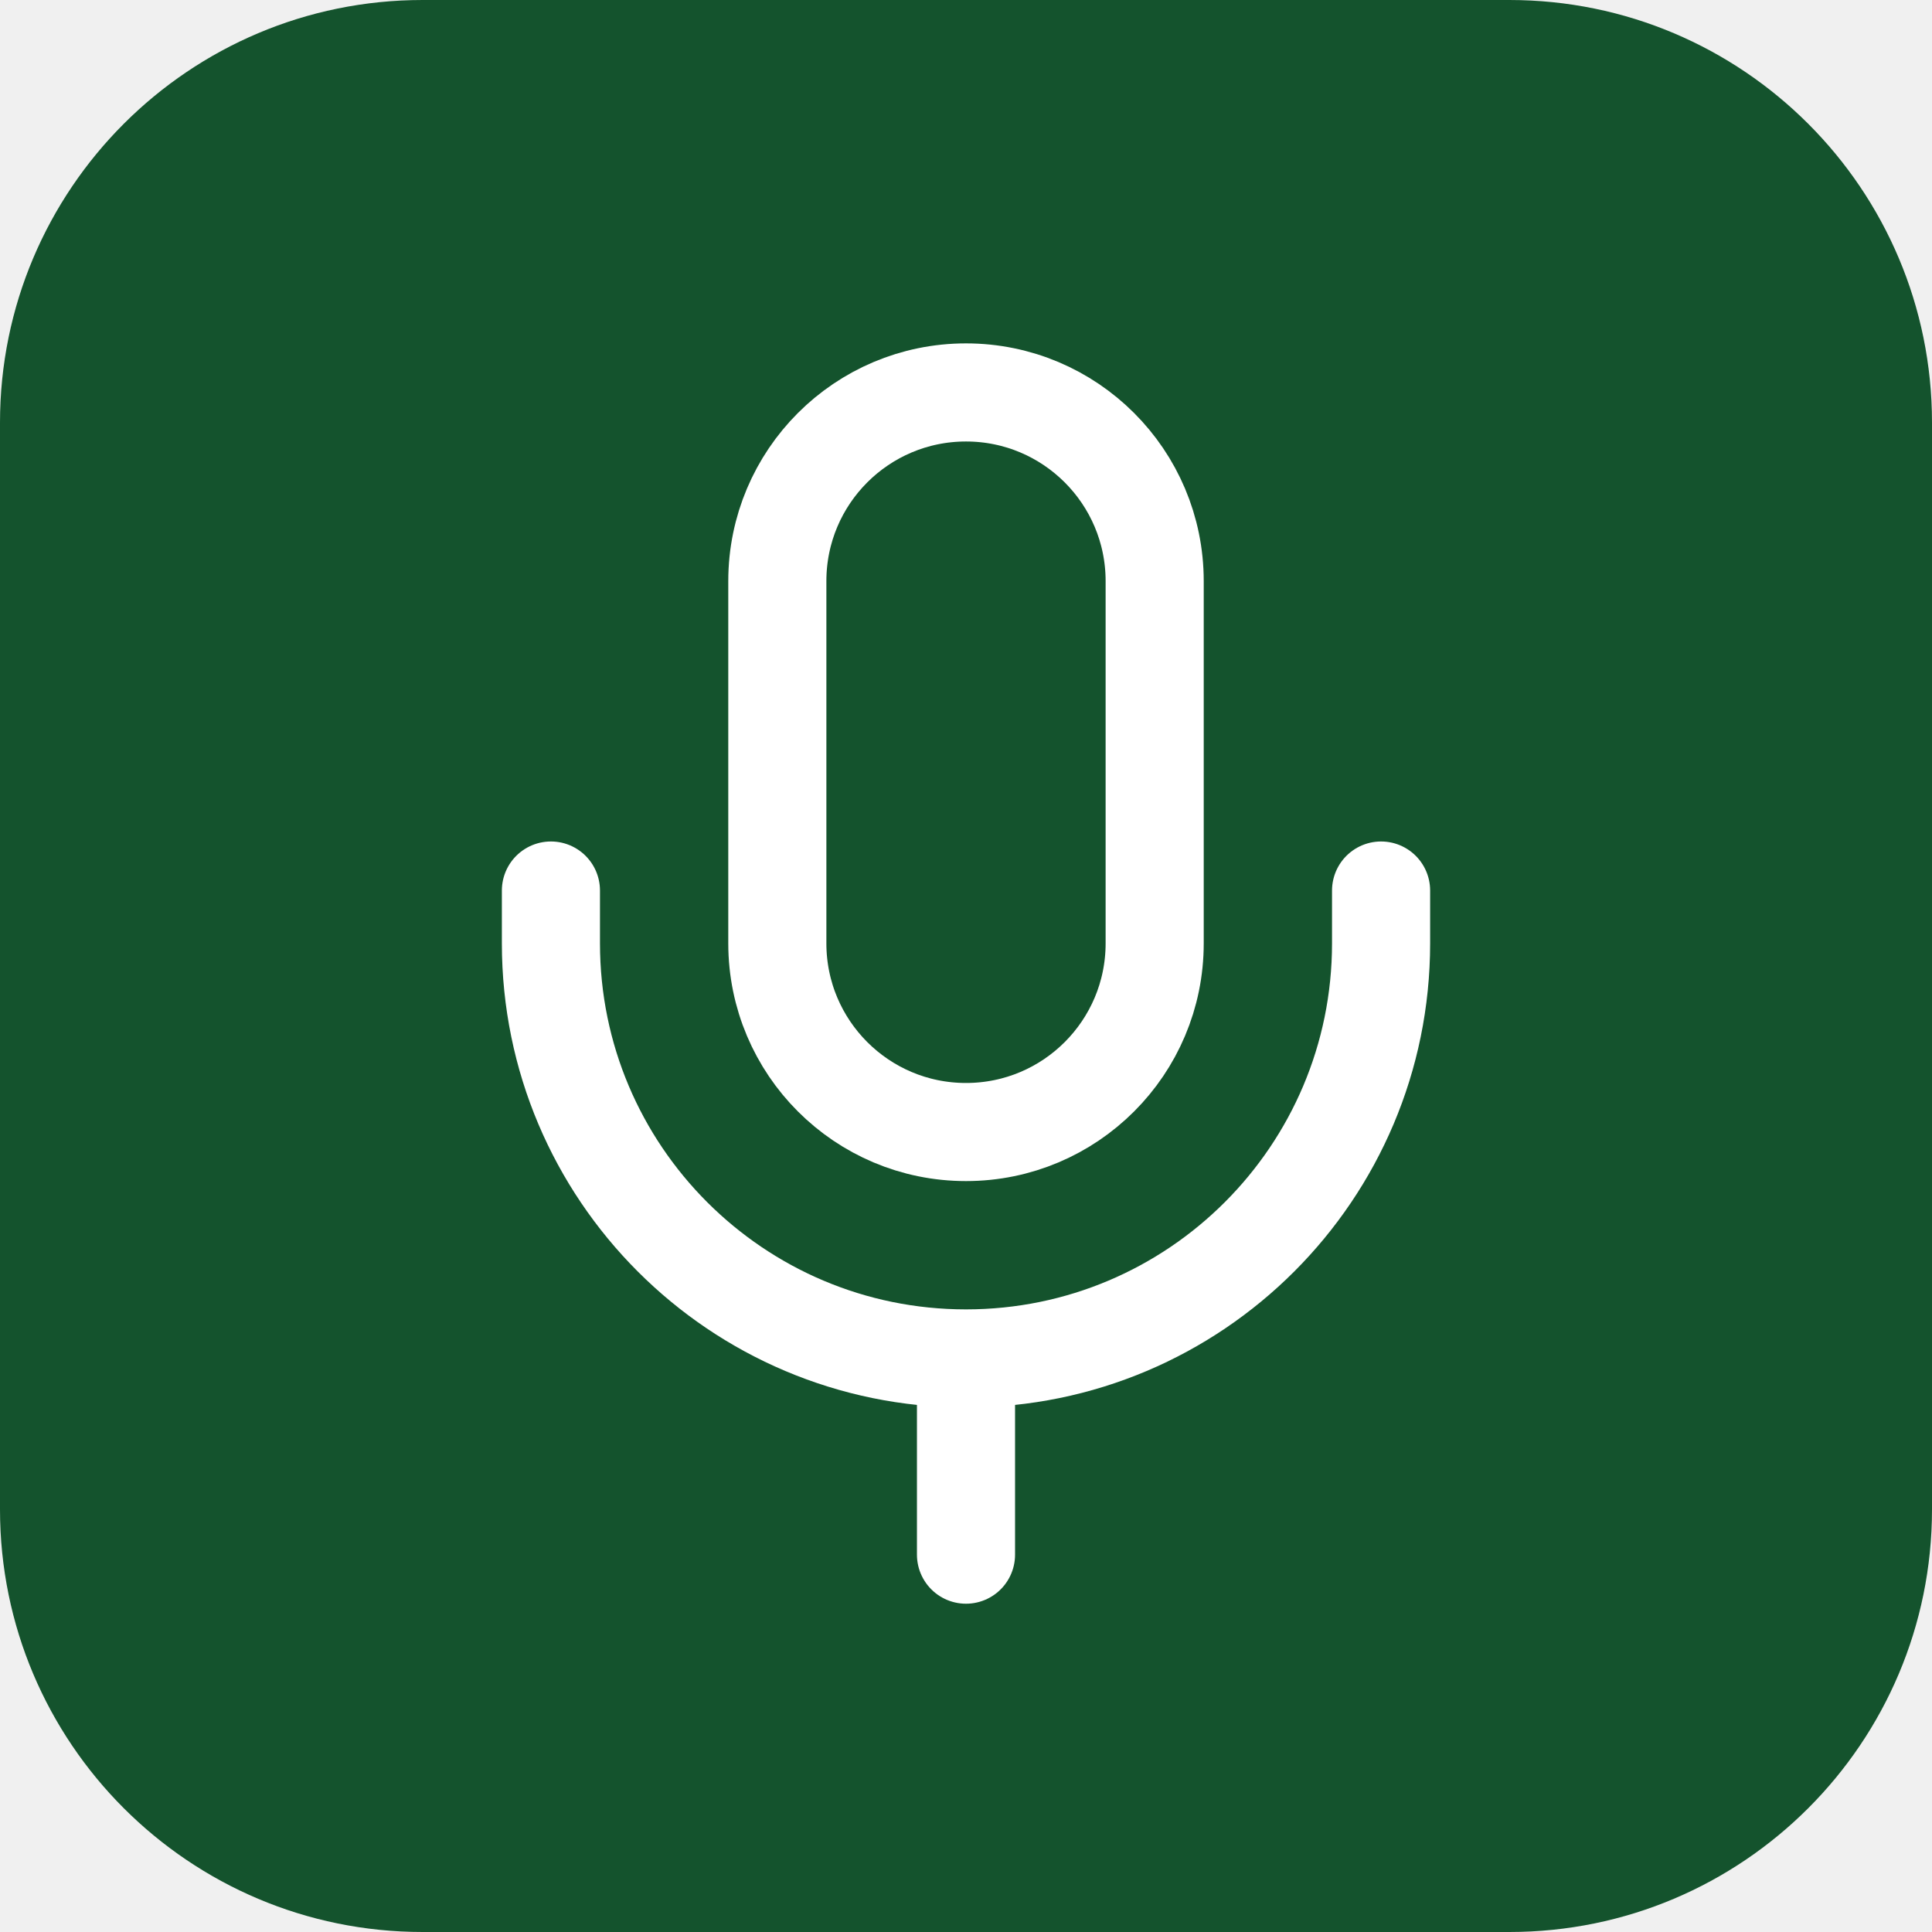
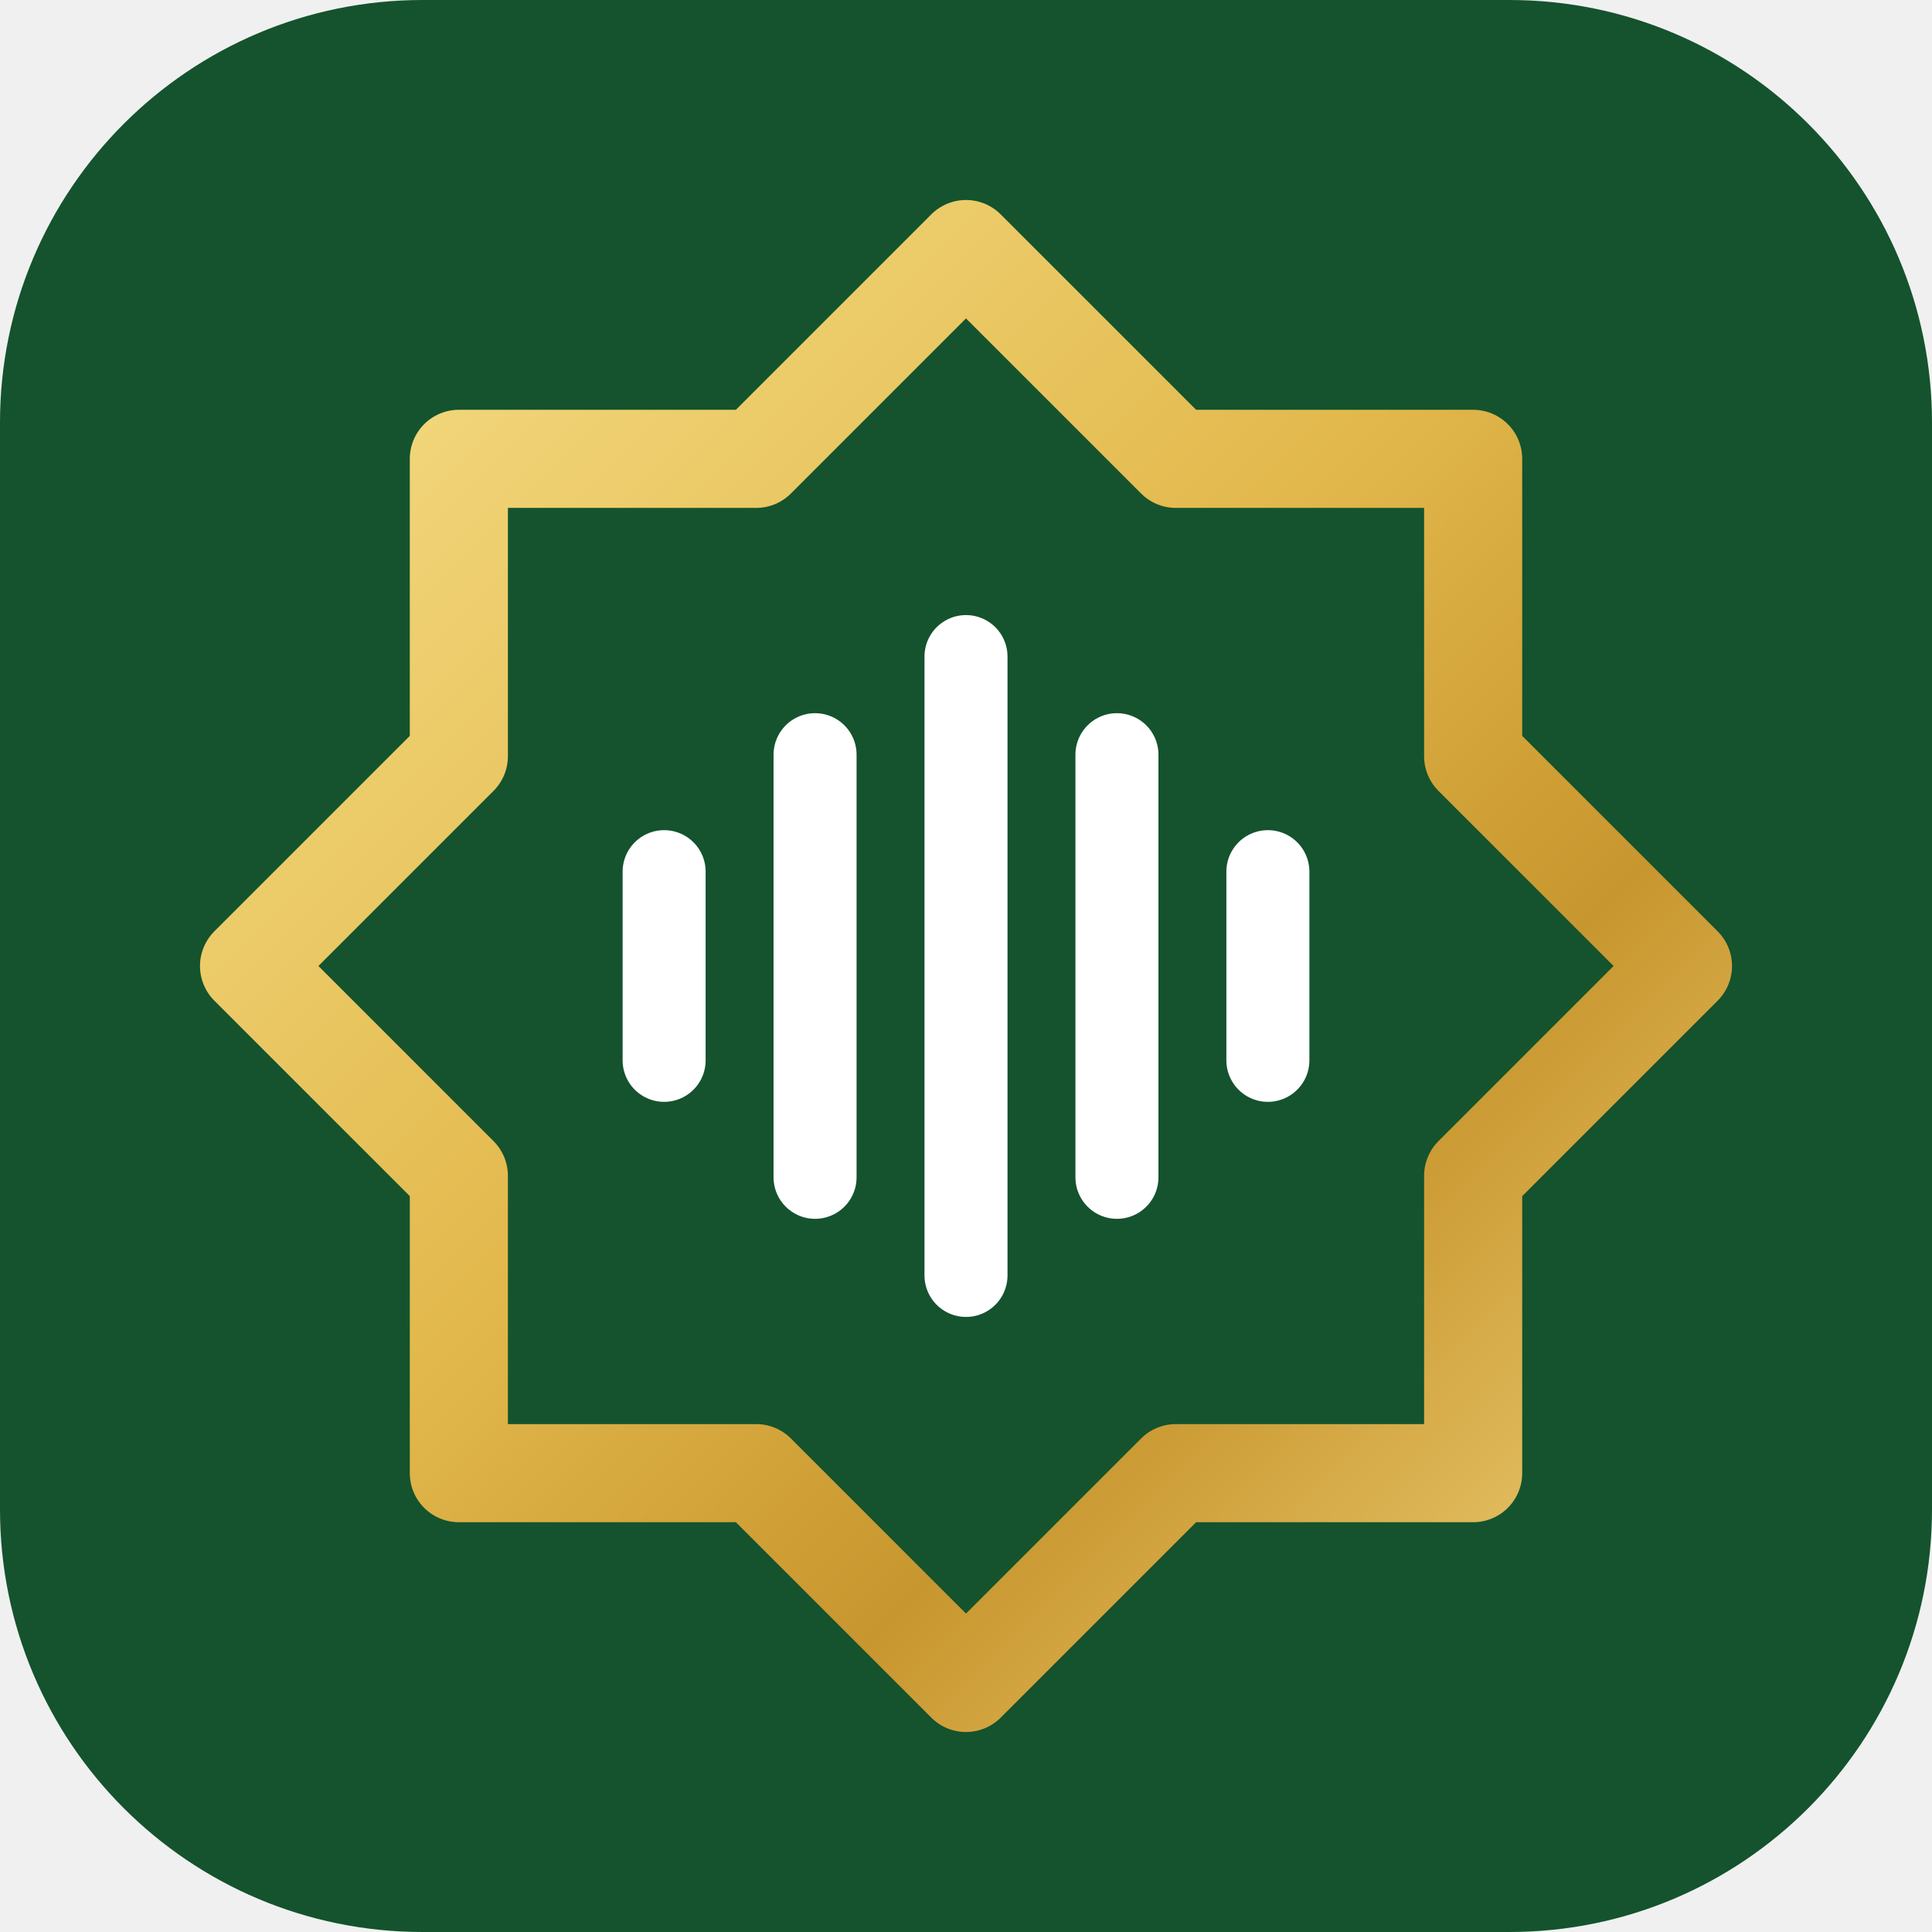
<svg xmlns="http://www.w3.org/2000/svg" viewBox="0 0 512 512">
+   <defs>
+     <linearGradient id="gold" x1="0" y1="0" x2="1" y2="1">
+       <stop offset="0" stop-color="#f7e08a" />
+       <stop offset=".45" stop-color="#e2b84c" />
+       <stop offset=".7" stop-color="#c8962e" />
+       <stop offset="1" stop-color="#f0d27a" />
+     </linearGradient>
+   </defs>
  <rect width="512" height="512" rx="112" fill="#14532d" />
-   <g fill="none" stroke="#fff" stroke-width="26" stroke-linecap="round">
-     <rect x="206" y="104" width="100" height="196" rx="50" />
-     <path d="M146 236v14a110 110 0 0 0 220 0v-14M256 360v52" />
-   </g>
+   <polygon points="256.0,66.0 200.4,121.6 121.6,121.6 121.6,200.4 66.0,256.0 121.6,311.6 121.6,390.4 200.4,390.4 256.0,446.0 311.6,390.4 390.4,390.4 390.4,311.6 446.0,256.0 390.4,200.4 390.4,121.6 311.6,121.6" fill="none" stroke="url(#gold)" stroke-width="26" stroke-linejoin="round" />
+   <line x1="176.0" y1="231.0" x2="176.0" y2="281.0" stroke="#fff" stroke-width="22" stroke-linecap="round" />
+   <line x1="216.0" y1="200.0" x2="216.0" y2="312.0" stroke="#fff" stroke-width="22" stroke-linecap="round" />
+   <line x1="256.0" y1="174.0" x2="256.0" y2="338.0" stroke="#fff" stroke-width="22" stroke-linecap="round" />
+   <line x1="296.0" y1="200.0" x2="296.0" y2="312.0" stroke="#fff" stroke-width="22" stroke-linecap="round" />
+   <line x1="336.0" y1="231.0" x2="336.0" y2="281.0" stroke="#fff" stroke-width="22" stroke-linecap="round" />
</svg>
